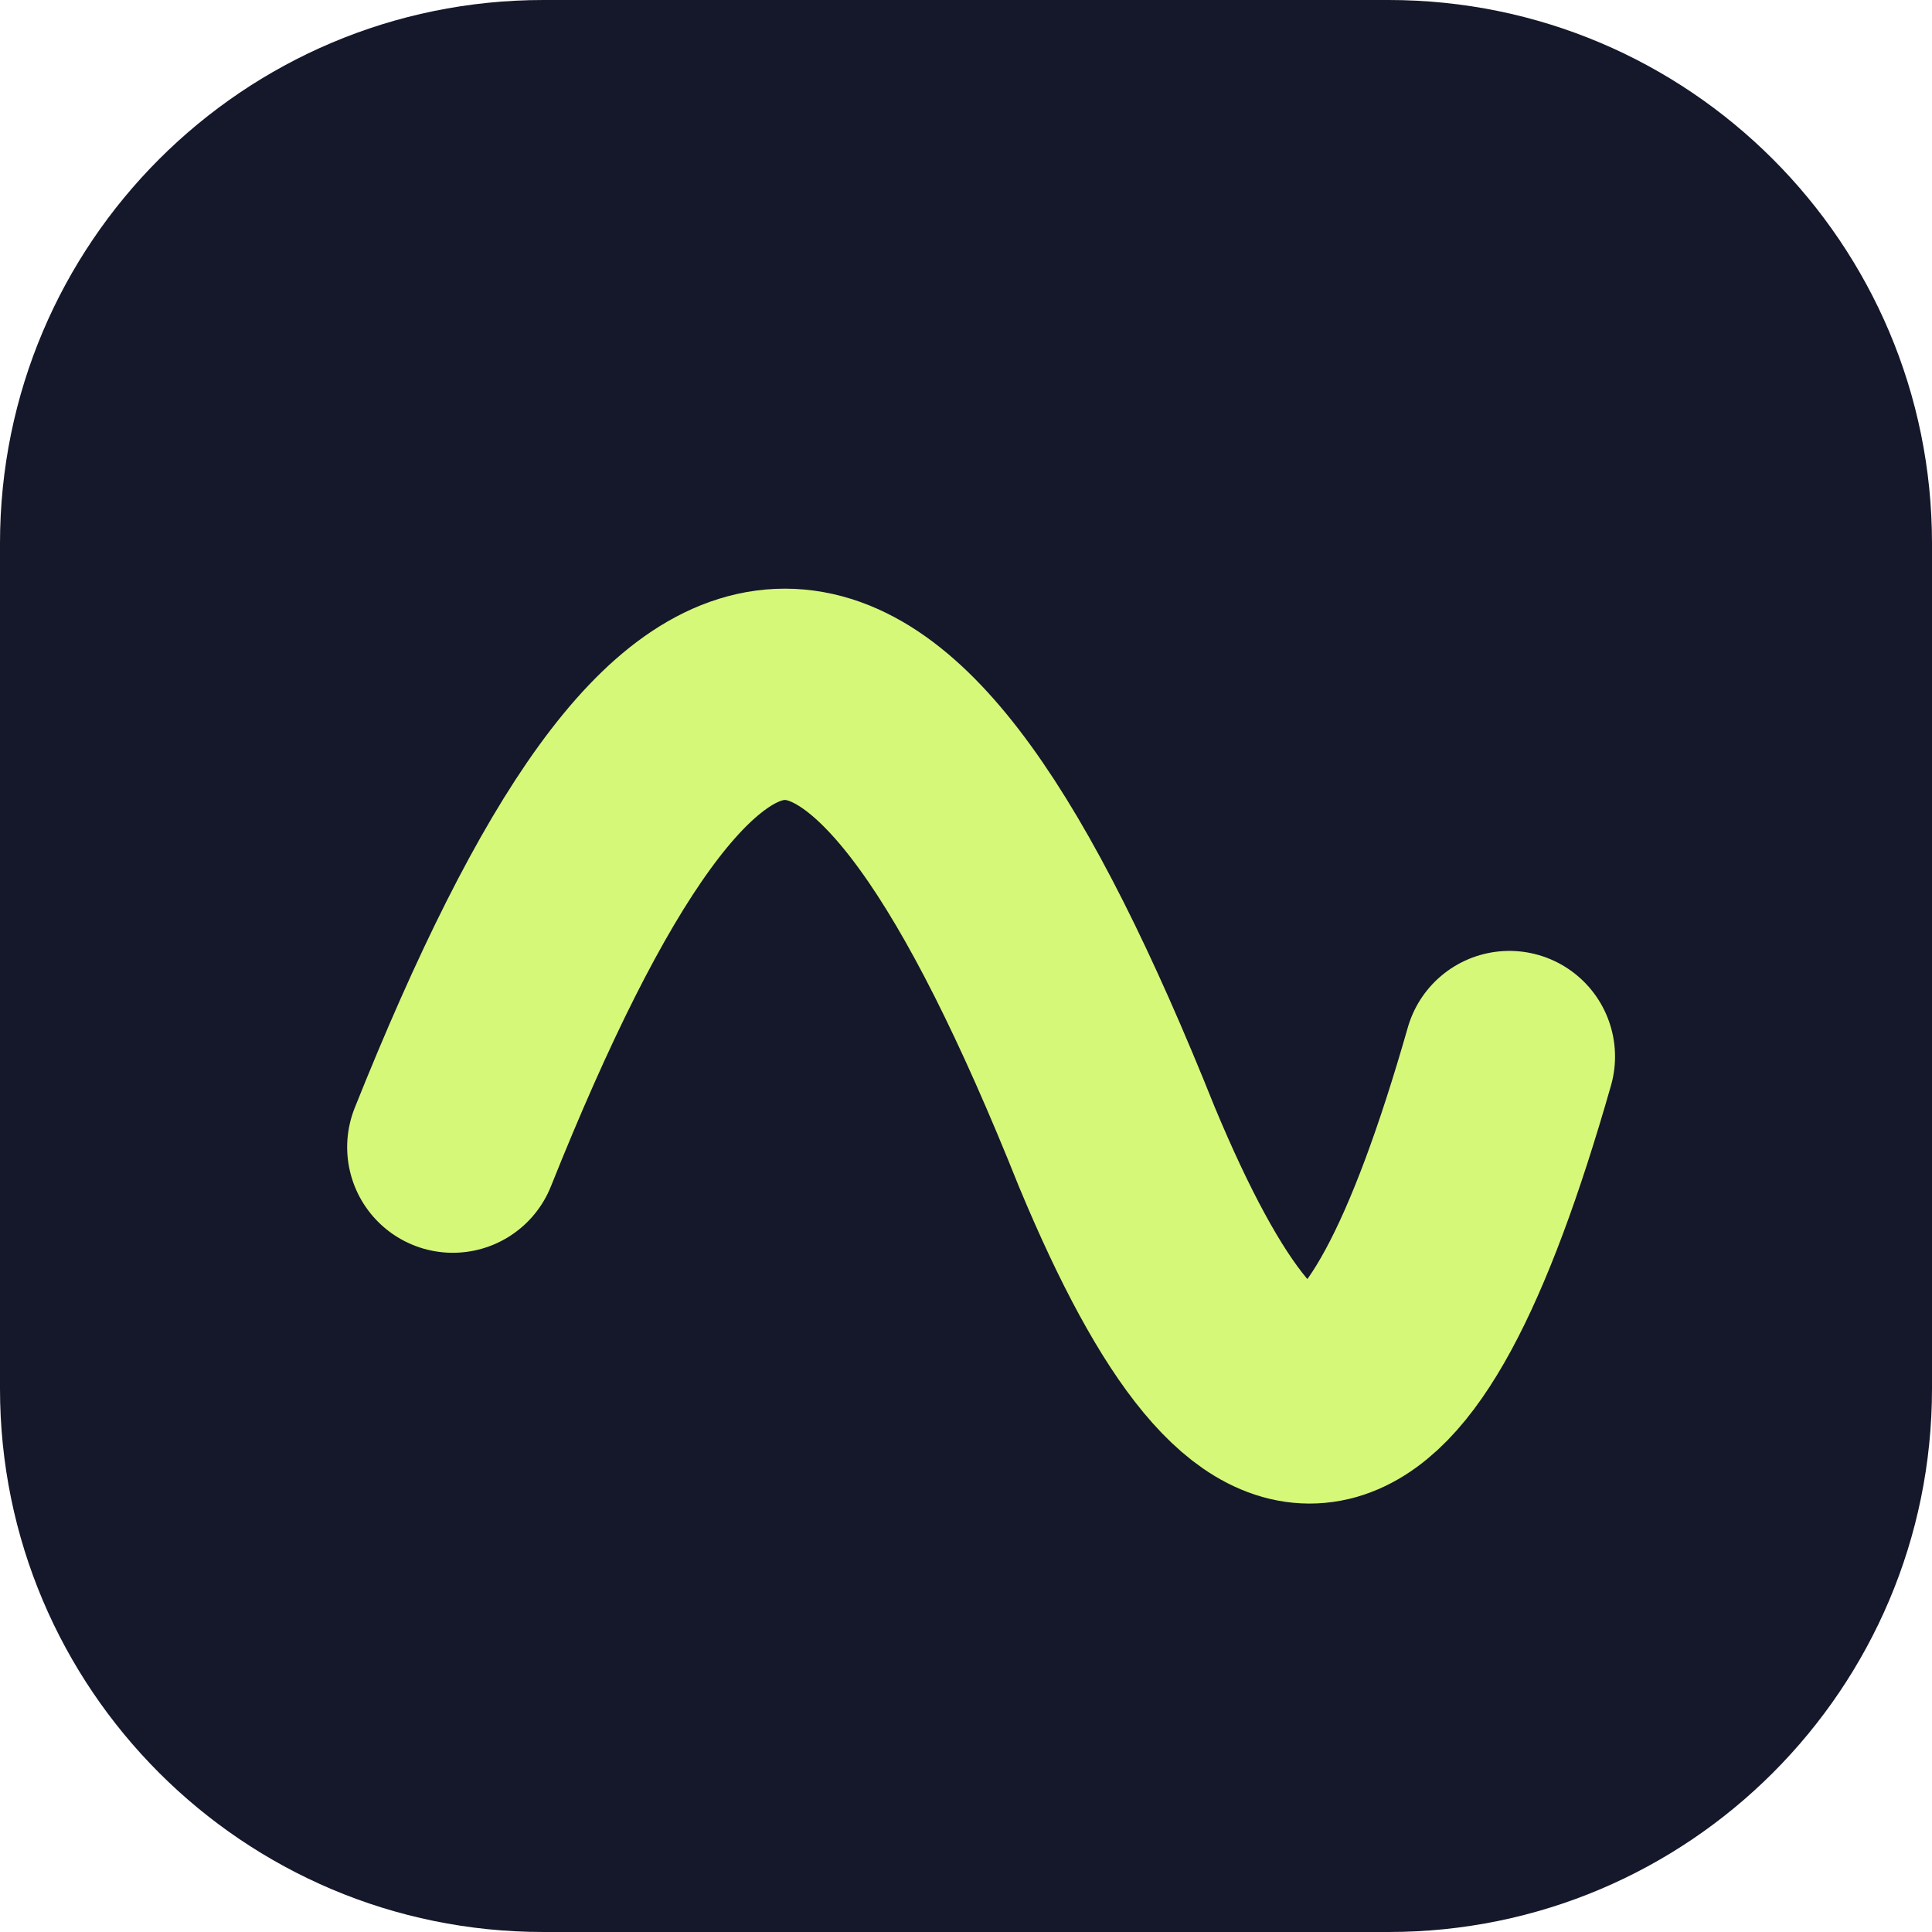
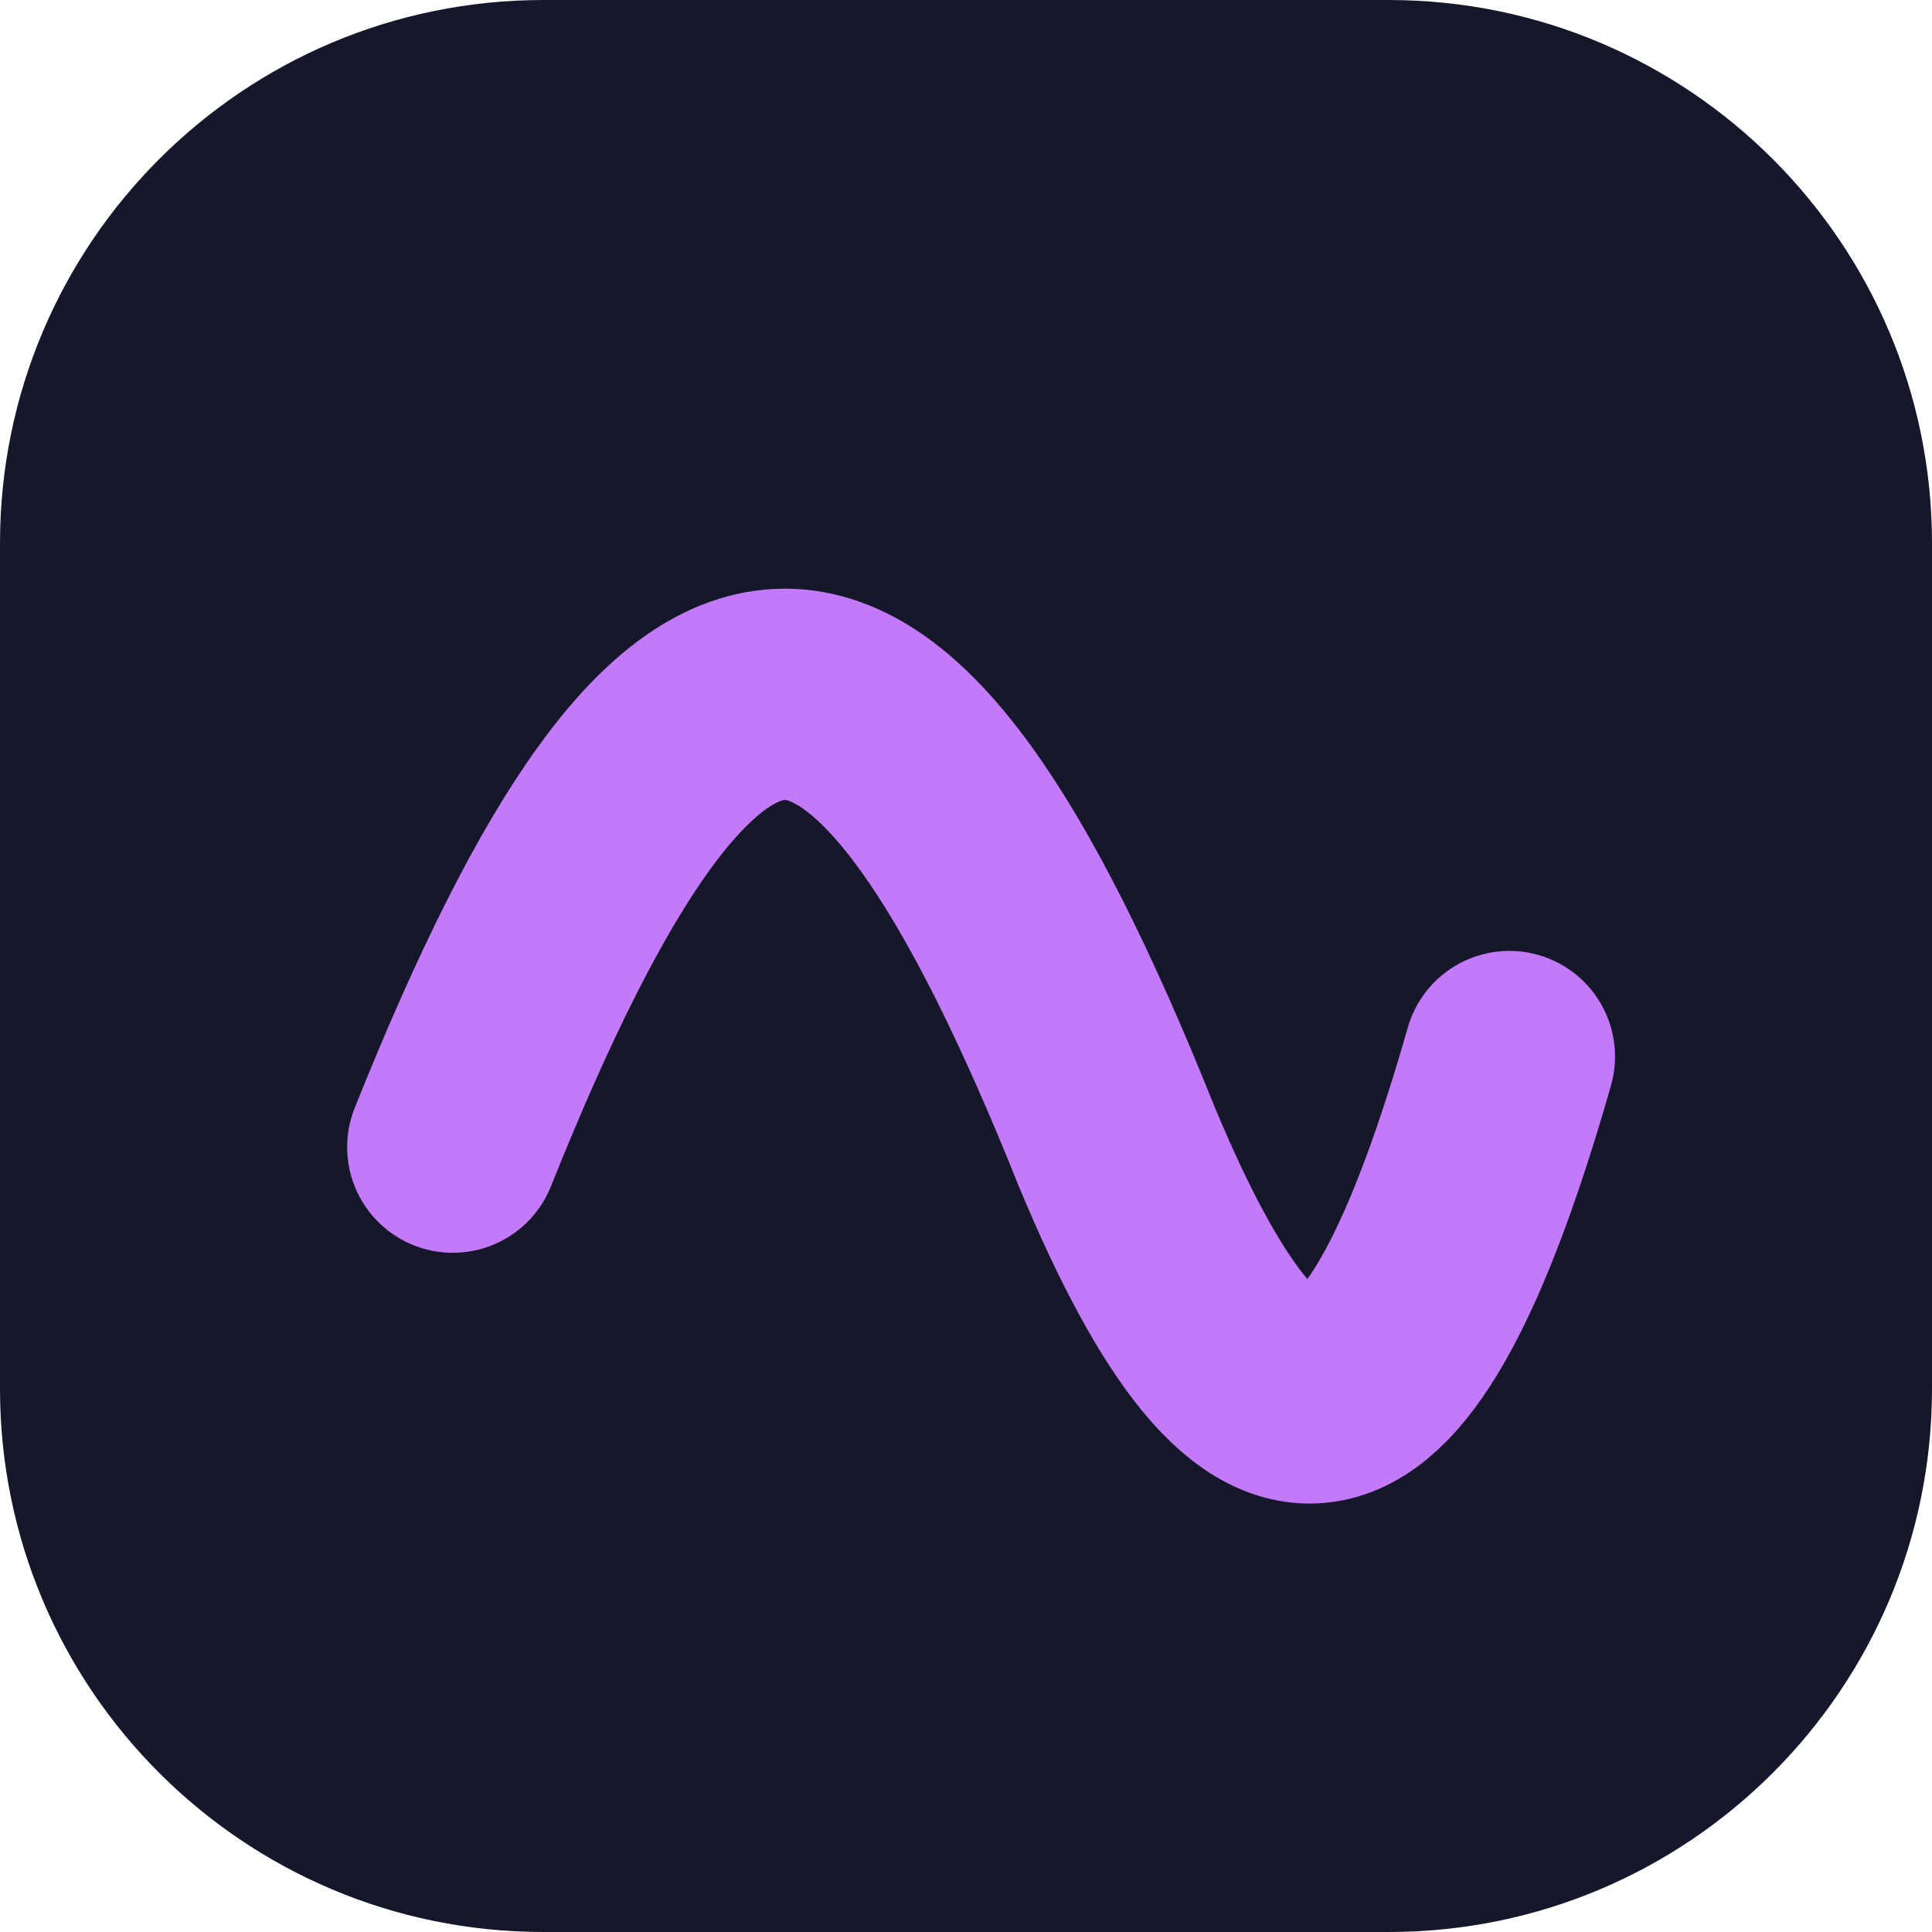
<svg xmlns="http://www.w3.org/2000/svg" viewBox="0 0 64 64">
  <rect width="64" height="64" rx="18" fill="#15172a" />
-   <path d="M15 38c8-20 14-20 22 0 5 12 9 11 13-3" fill="none" stroke="#d6f879" stroke-width="7" stroke-linecap="round" />
+   <path d="M15 38c8-20 14-20 22 0 5 12 9 11 13-3" fill="none" stroke="#c379f8" stroke-width="7" stroke-linecap="round" />
</svg>
